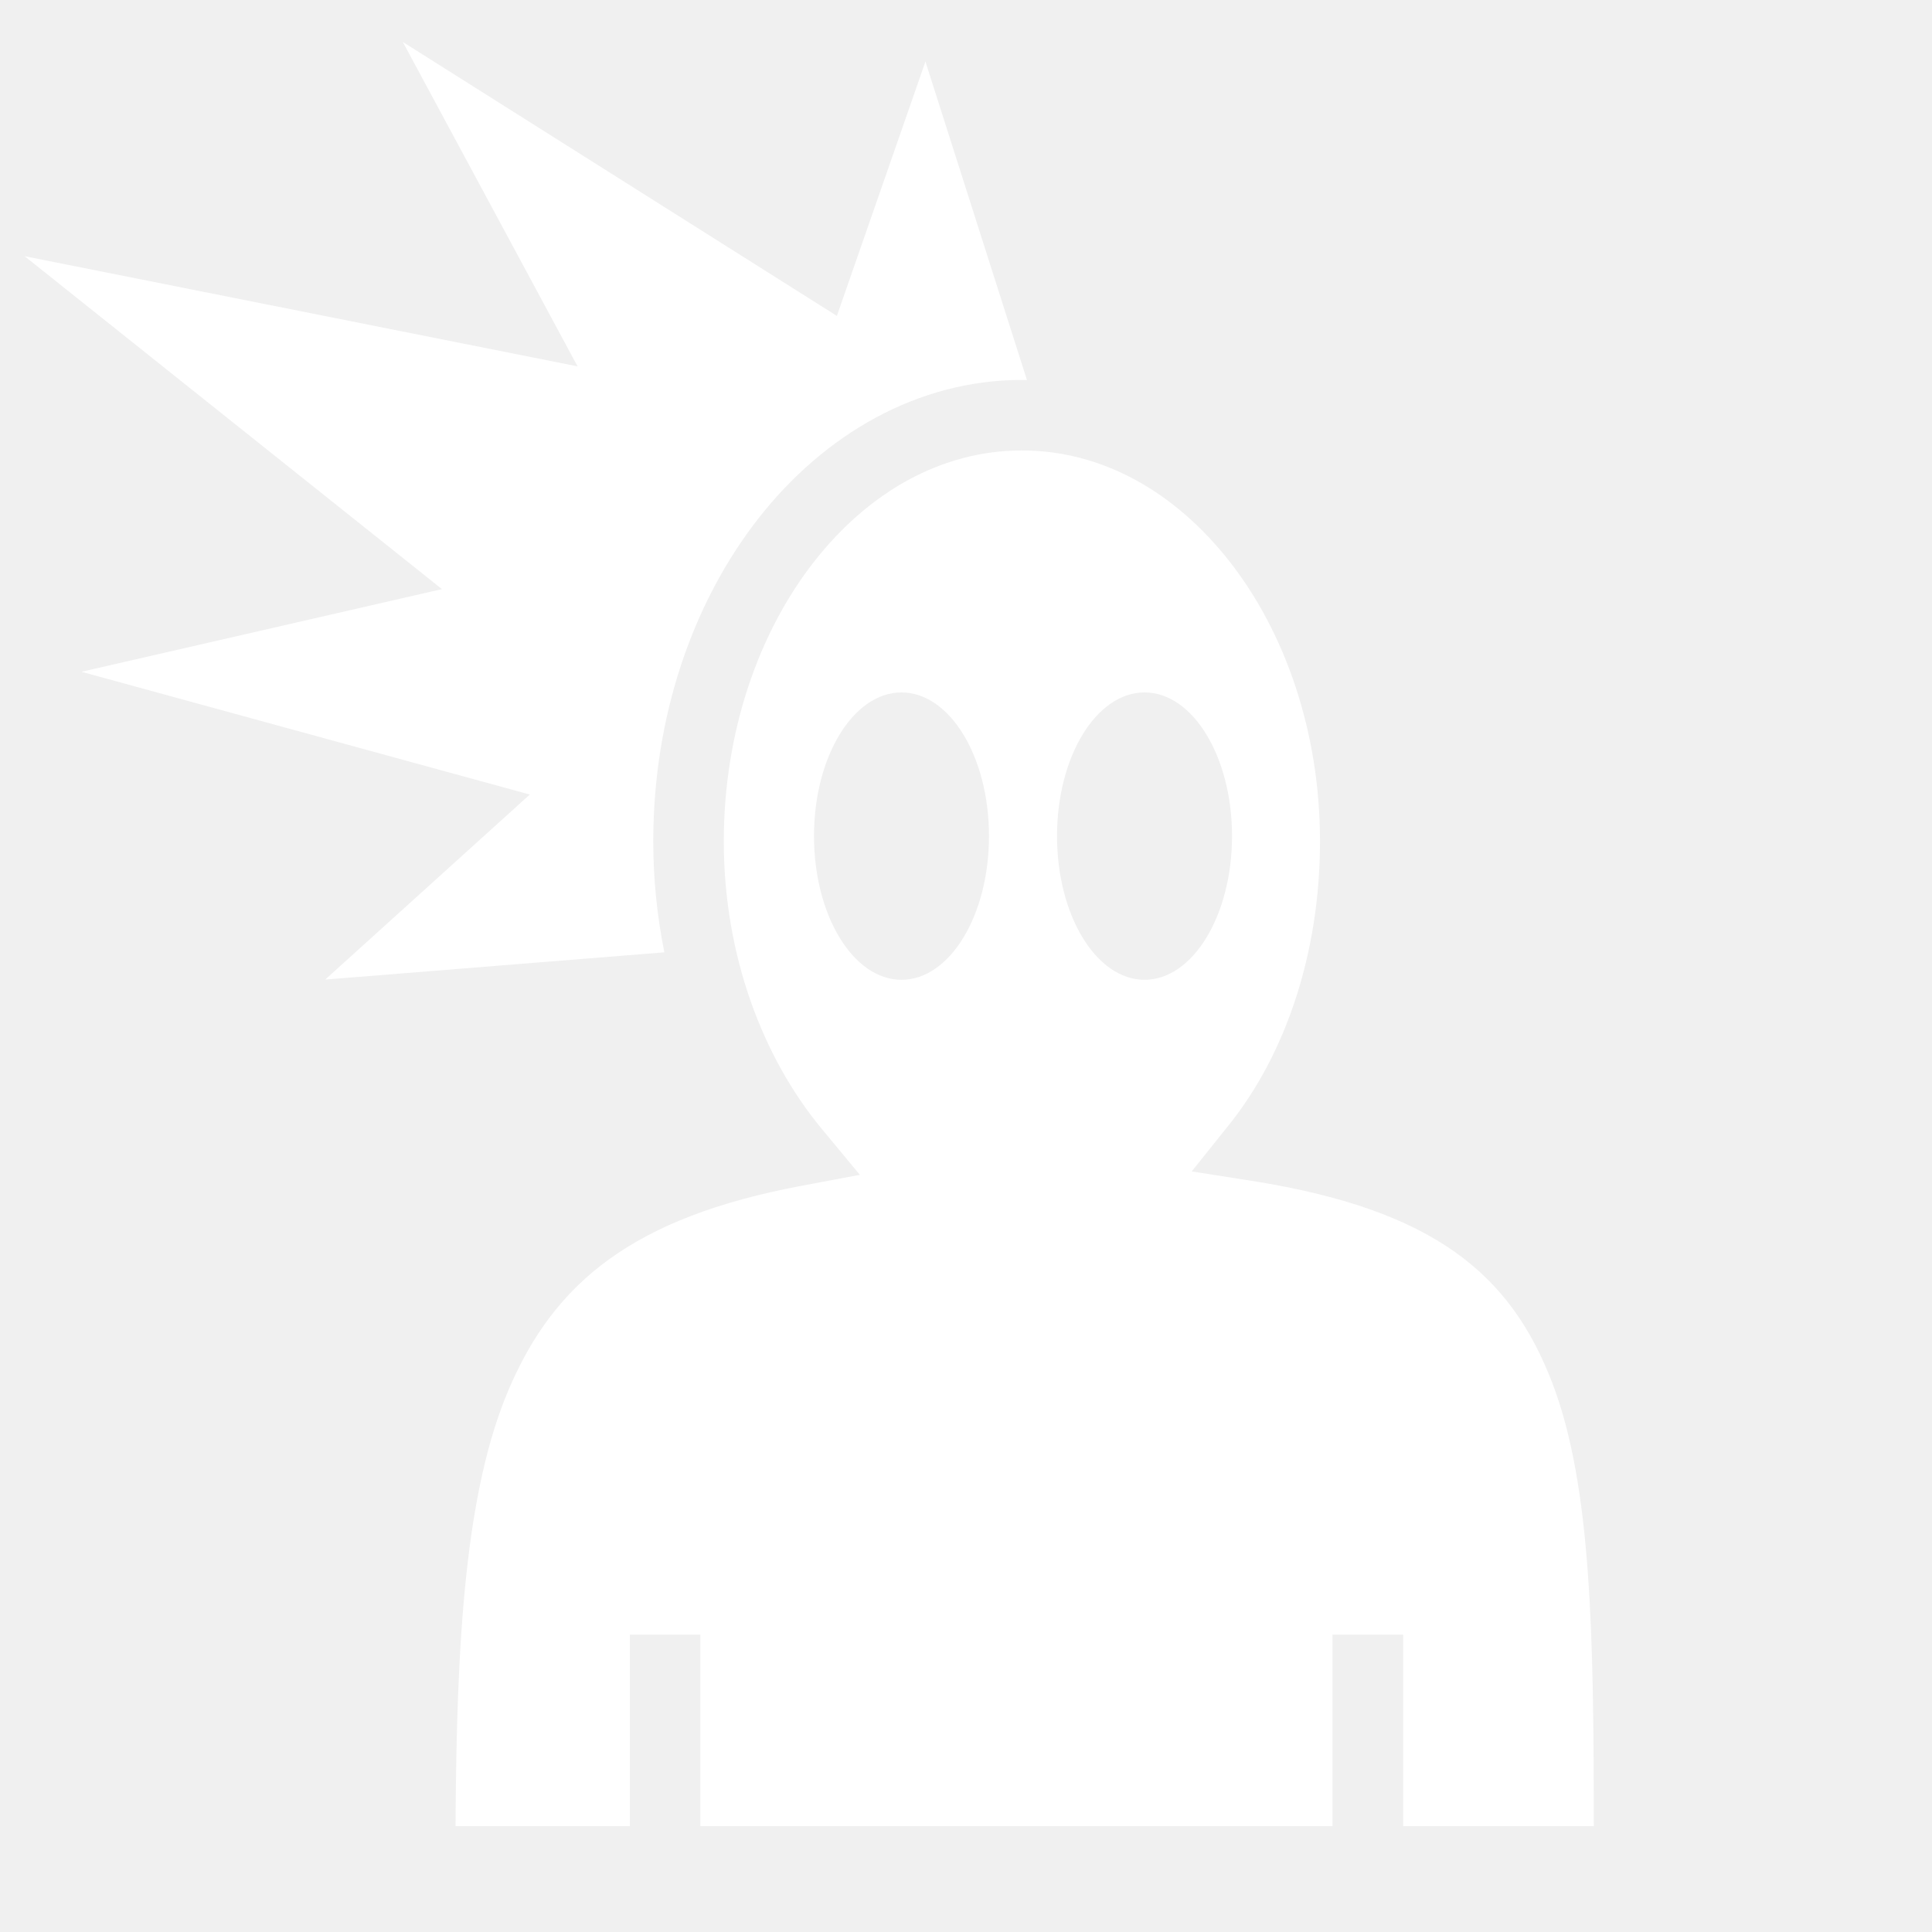
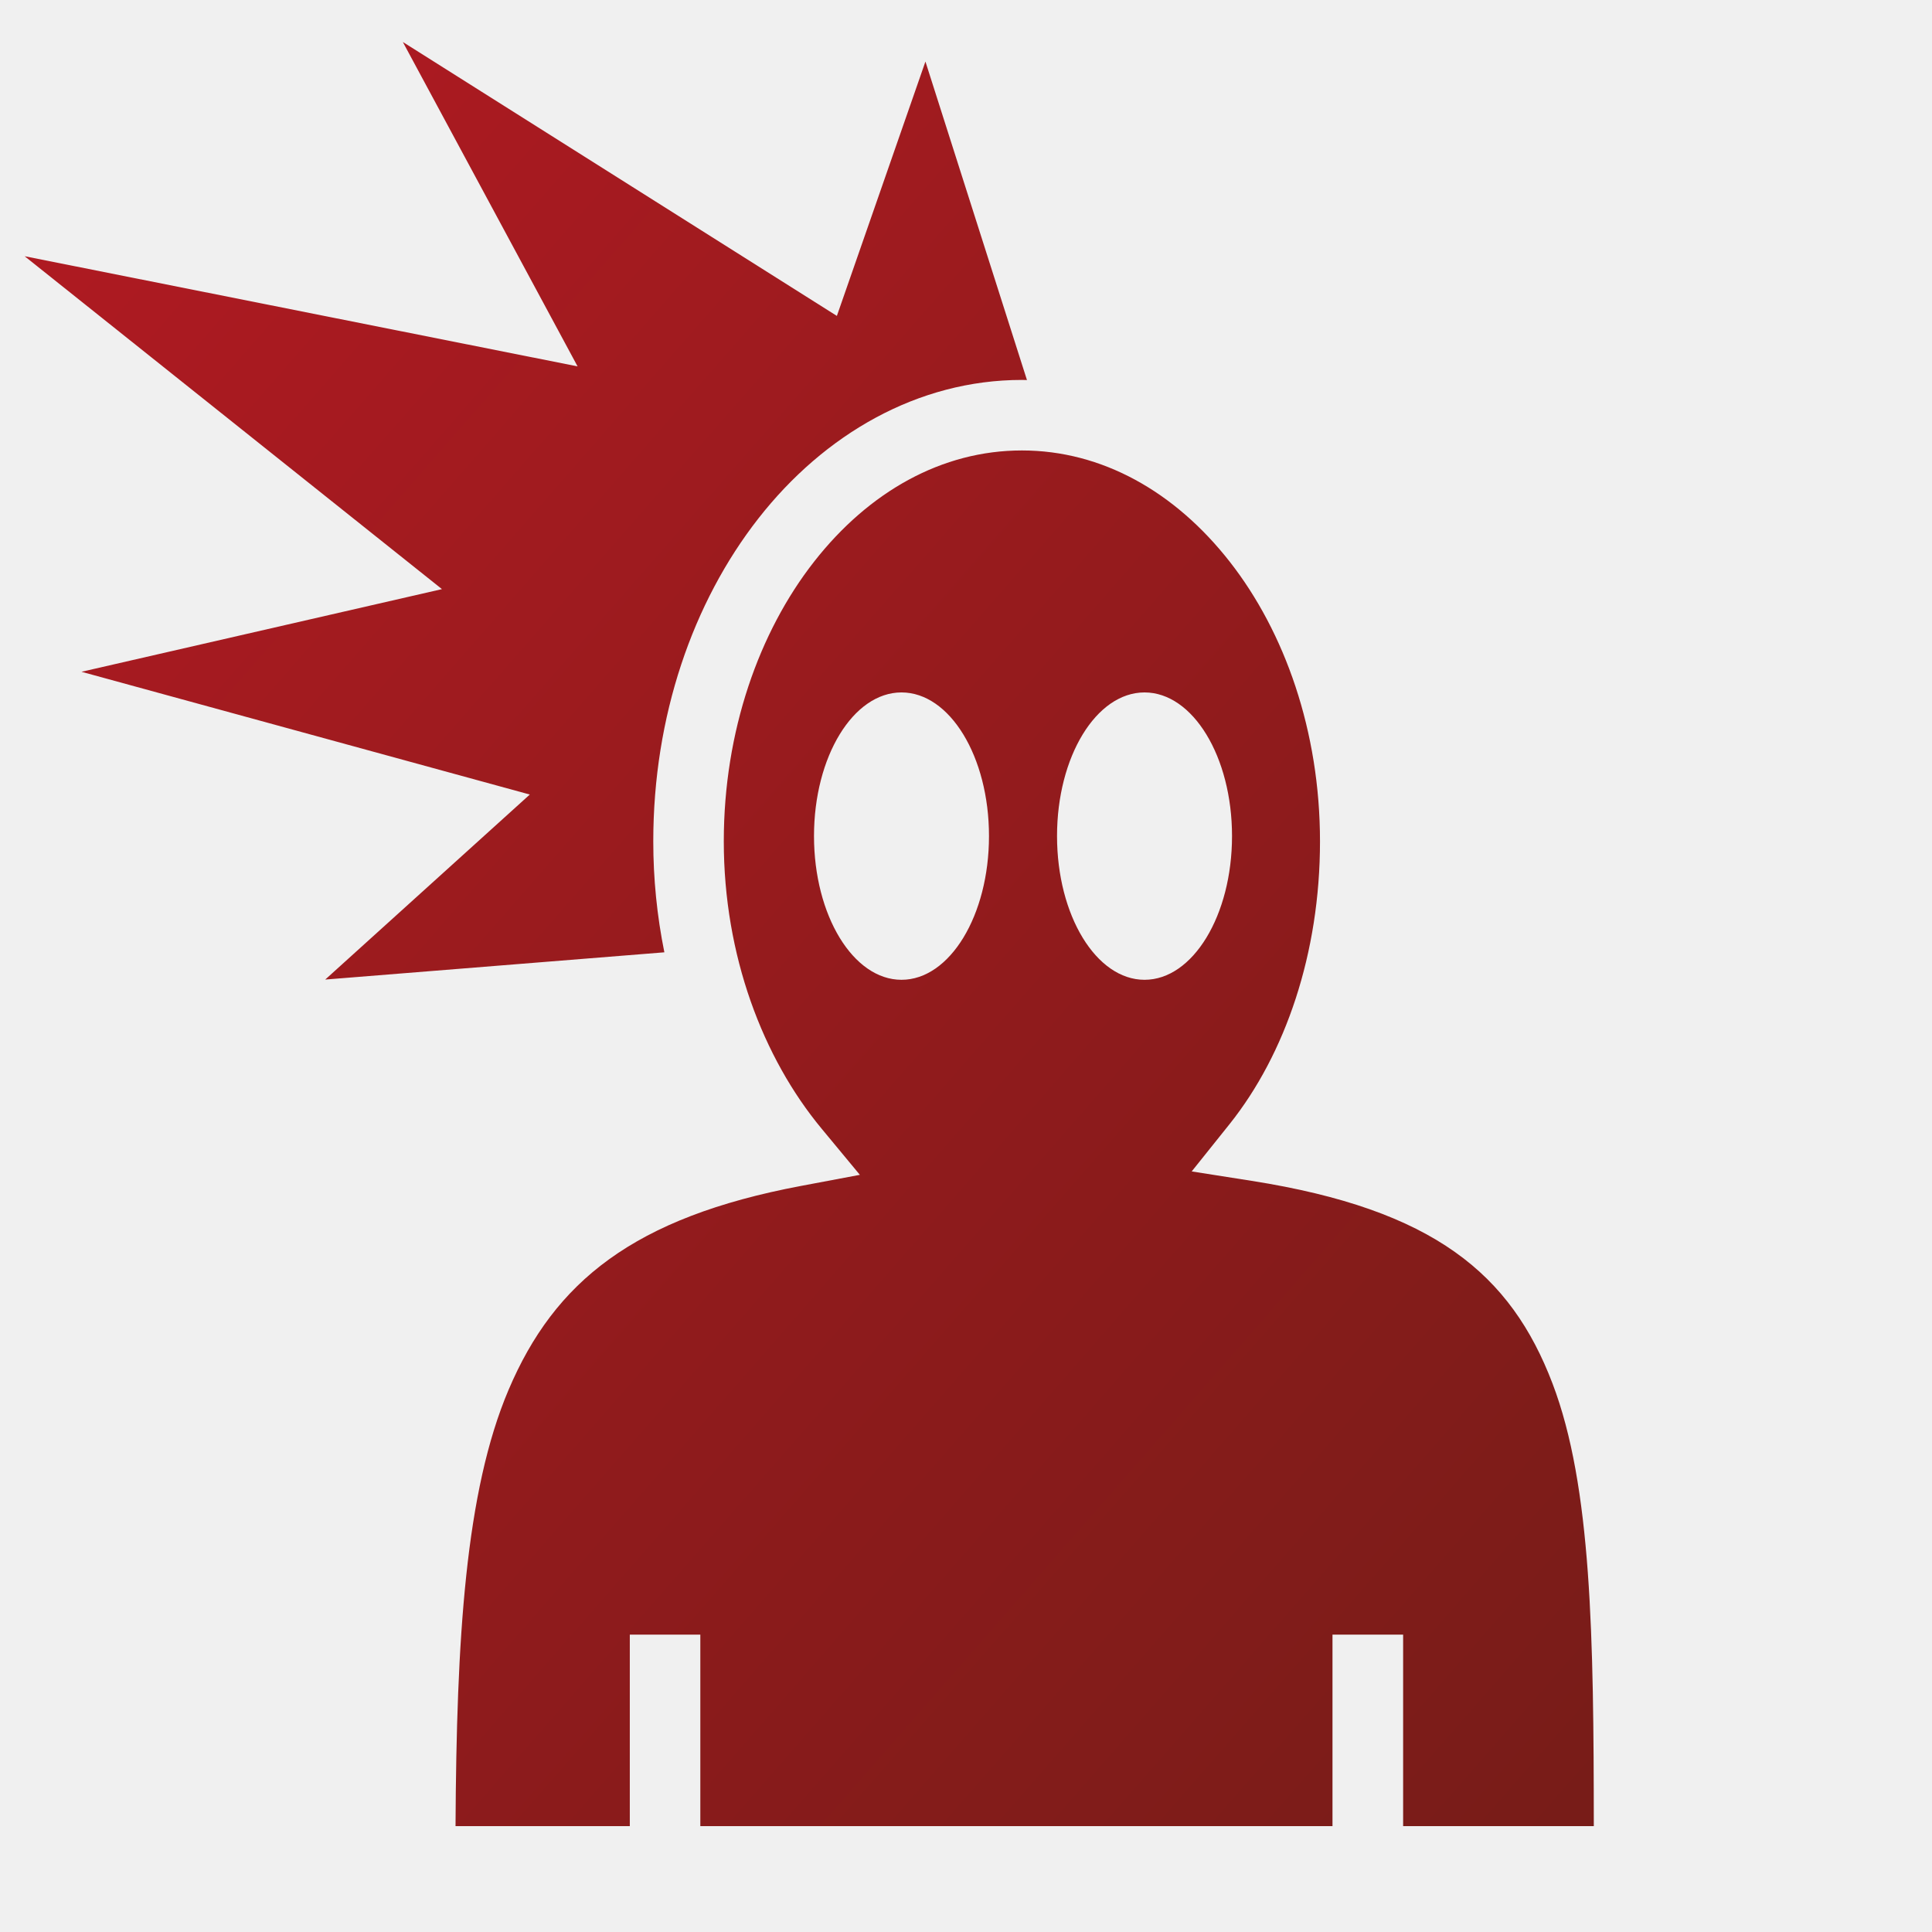
<svg xmlns="http://www.w3.org/2000/svg" viewBox="0 0 512 512" style="height: 512px; width: 512px;">
  <defs>
+     <linearGradient x1="0" x2="1" y1="0" y2="1" id="lorc-surprised-gradient-1">
+       <stop offset="0%" stop-color="#b21a22" stop-opacity="1" />
+       <stop offset="100%" stop-color="#771c18" stop-opacity="1" />
+     </linearGradient>
    <linearGradient x1="0" x2="1" y1="0" y2="1" id="lorc-surprised-gradient-2">
      <stop offset="0%" stop-color="#a3bbd8" stop-opacity="1" />
      <stop offset="100%" stop-color="#5e82af" stop-opacity="1" />
    </linearGradient>
    <linearGradient x1="0" x2="1" y1="0" y2="1" id="lorc-surprised-gradient-4">
      <stop offset="0%" stop-color="#a3bbd8" stop-opacity="0.06" />
      <stop offset="100%" stop-color="#3d4044" stop-opacity="0" />
    </linearGradient>
    <linearGradient x1="0" x2="1" y1="0" y2="1" id="lorc-surprised-gradient-5">
      <stop offset="0%" stop-color="#a3bbd8" stop-opacity="0.01" />
      <stop offset="100%" stop-color="#5e82af" stop-opacity="0" />
    </linearGradient>
    <linearGradient x1="0" x2="1" y1="0" y2="1" id="lorc-surprised-gradient-6">
      <stop offset="0%" stop-color="#a3bbd8" stop-opacity="0" />
      <stop offset="100%" stop-color="#5e82af" stop-opacity="0" />
    </linearGradient>
  </defs>
  <g class="" transform="translate(-13,-10)" style="">
-     <path d="m119.75 21.125 46.313 85.97L19.53 77.904l110.595 88.22-95.53 21.906 118.81 32.532-54.218 49.032 89.876-7.22a148.09 148.09 0 0 1-2.938-29.405c0-33.145 10.464-63.34 27.875-85.595 17.41-22.254 42.197-36.688 69.813-36.688.447 0 .898.024 1.343.032L258.25 26.312 234.78 93.72 119.75 21.124zm164.063 108.25c-21.154 0-40.524 10.877-55.094 29.5-14.572 18.623-23.907 44.906-23.907 74.094 0 30.247 10.36 57.38 25.937 76.155l10.125 12.22-15.594 2.936c-44.37 8.354-65.334 25.41-77.5 54.033-11.426 26.885-13.802 65.837-14.06 115.625h46.186v-50.75h18.688v50.75h167.53v-50.75h18.72v50.75h50.53c-.03-50.187-.558-90.043-10.937-117.282-11.042-28.982-31.384-46.105-79.75-53.72l-15.875-2.498 10.032-12.532c14.82-18.577 23.97-45.282 23.97-74.937-.002-29.19-9.337-55.472-23.908-74.095-14.57-18.623-33.94-29.5-55.094-29.5zM251.905 193.5c12.803 0 23.188 17.03 23.188 38.063 0 21.035-10.385 38.093-23.188 38.093-12.802 0-23.187-17.058-23.187-38.094 0-21.035 10.384-38.062 23.186-38.062zm64.406 0c12.803 0 23.188 17.03 23.188 38.063 0 21.035-10.385 38.093-23.188 38.093-12.802 0-23.187-17.058-23.187-38.094 0-21.035 10.385-38.062 23.188-38.062z" fill="#ffffff" fill-opacity="1" />
+     <path d="m119.75 21.125 46.313 85.97L19.53 77.904l110.595 88.22-95.53 21.906 118.81 32.532-54.218 49.032 89.876-7.22a148.09 148.09 0 0 1-2.938-29.405c0-33.145 10.464-63.34 27.875-85.595 17.41-22.254 42.197-36.688 69.813-36.688.447 0 .898.024 1.343.032L258.25 26.312 234.78 93.72 119.75 21.124zm164.063 108.25c-21.154 0-40.524 10.877-55.094 29.5-14.572 18.623-23.907 44.906-23.907 74.094 0 30.247 10.36 57.38 25.937 76.155l10.125 12.22-15.594 2.936c-44.37 8.354-65.334 25.41-77.5 54.033-11.426 26.885-13.802 65.837-14.06 115.625h46.186v-50.75h18.688v50.75h167.53v-50.75h18.72v50.75h50.53c-.03-50.187-.558-90.043-10.937-117.282-11.042-28.982-31.384-46.105-79.75-53.72l-15.875-2.498 10.032-12.532c14.82-18.577 23.97-45.282 23.97-74.937-.002-29.19-9.337-55.472-23.908-74.095-14.57-18.623-33.94-29.5-55.094-29.5zM251.905 193.5c12.803 0 23.188 17.03 23.188 38.063 0 21.035-10.385 38.093-23.188 38.093-12.802 0-23.187-17.058-23.187-38.094 0-21.035 10.384-38.062 23.186-38.062zm64.406 0c12.803 0 23.188 17.03 23.188 38.063 0 21.035-10.385 38.093-23.188 38.093-12.802 0-23.187-17.058-23.187-38.094 0-21.035 10.385-38.062 23.188-38.062z" fill="url(#lorc-surprised-gradient-1)" />
  </g>
</svg>
